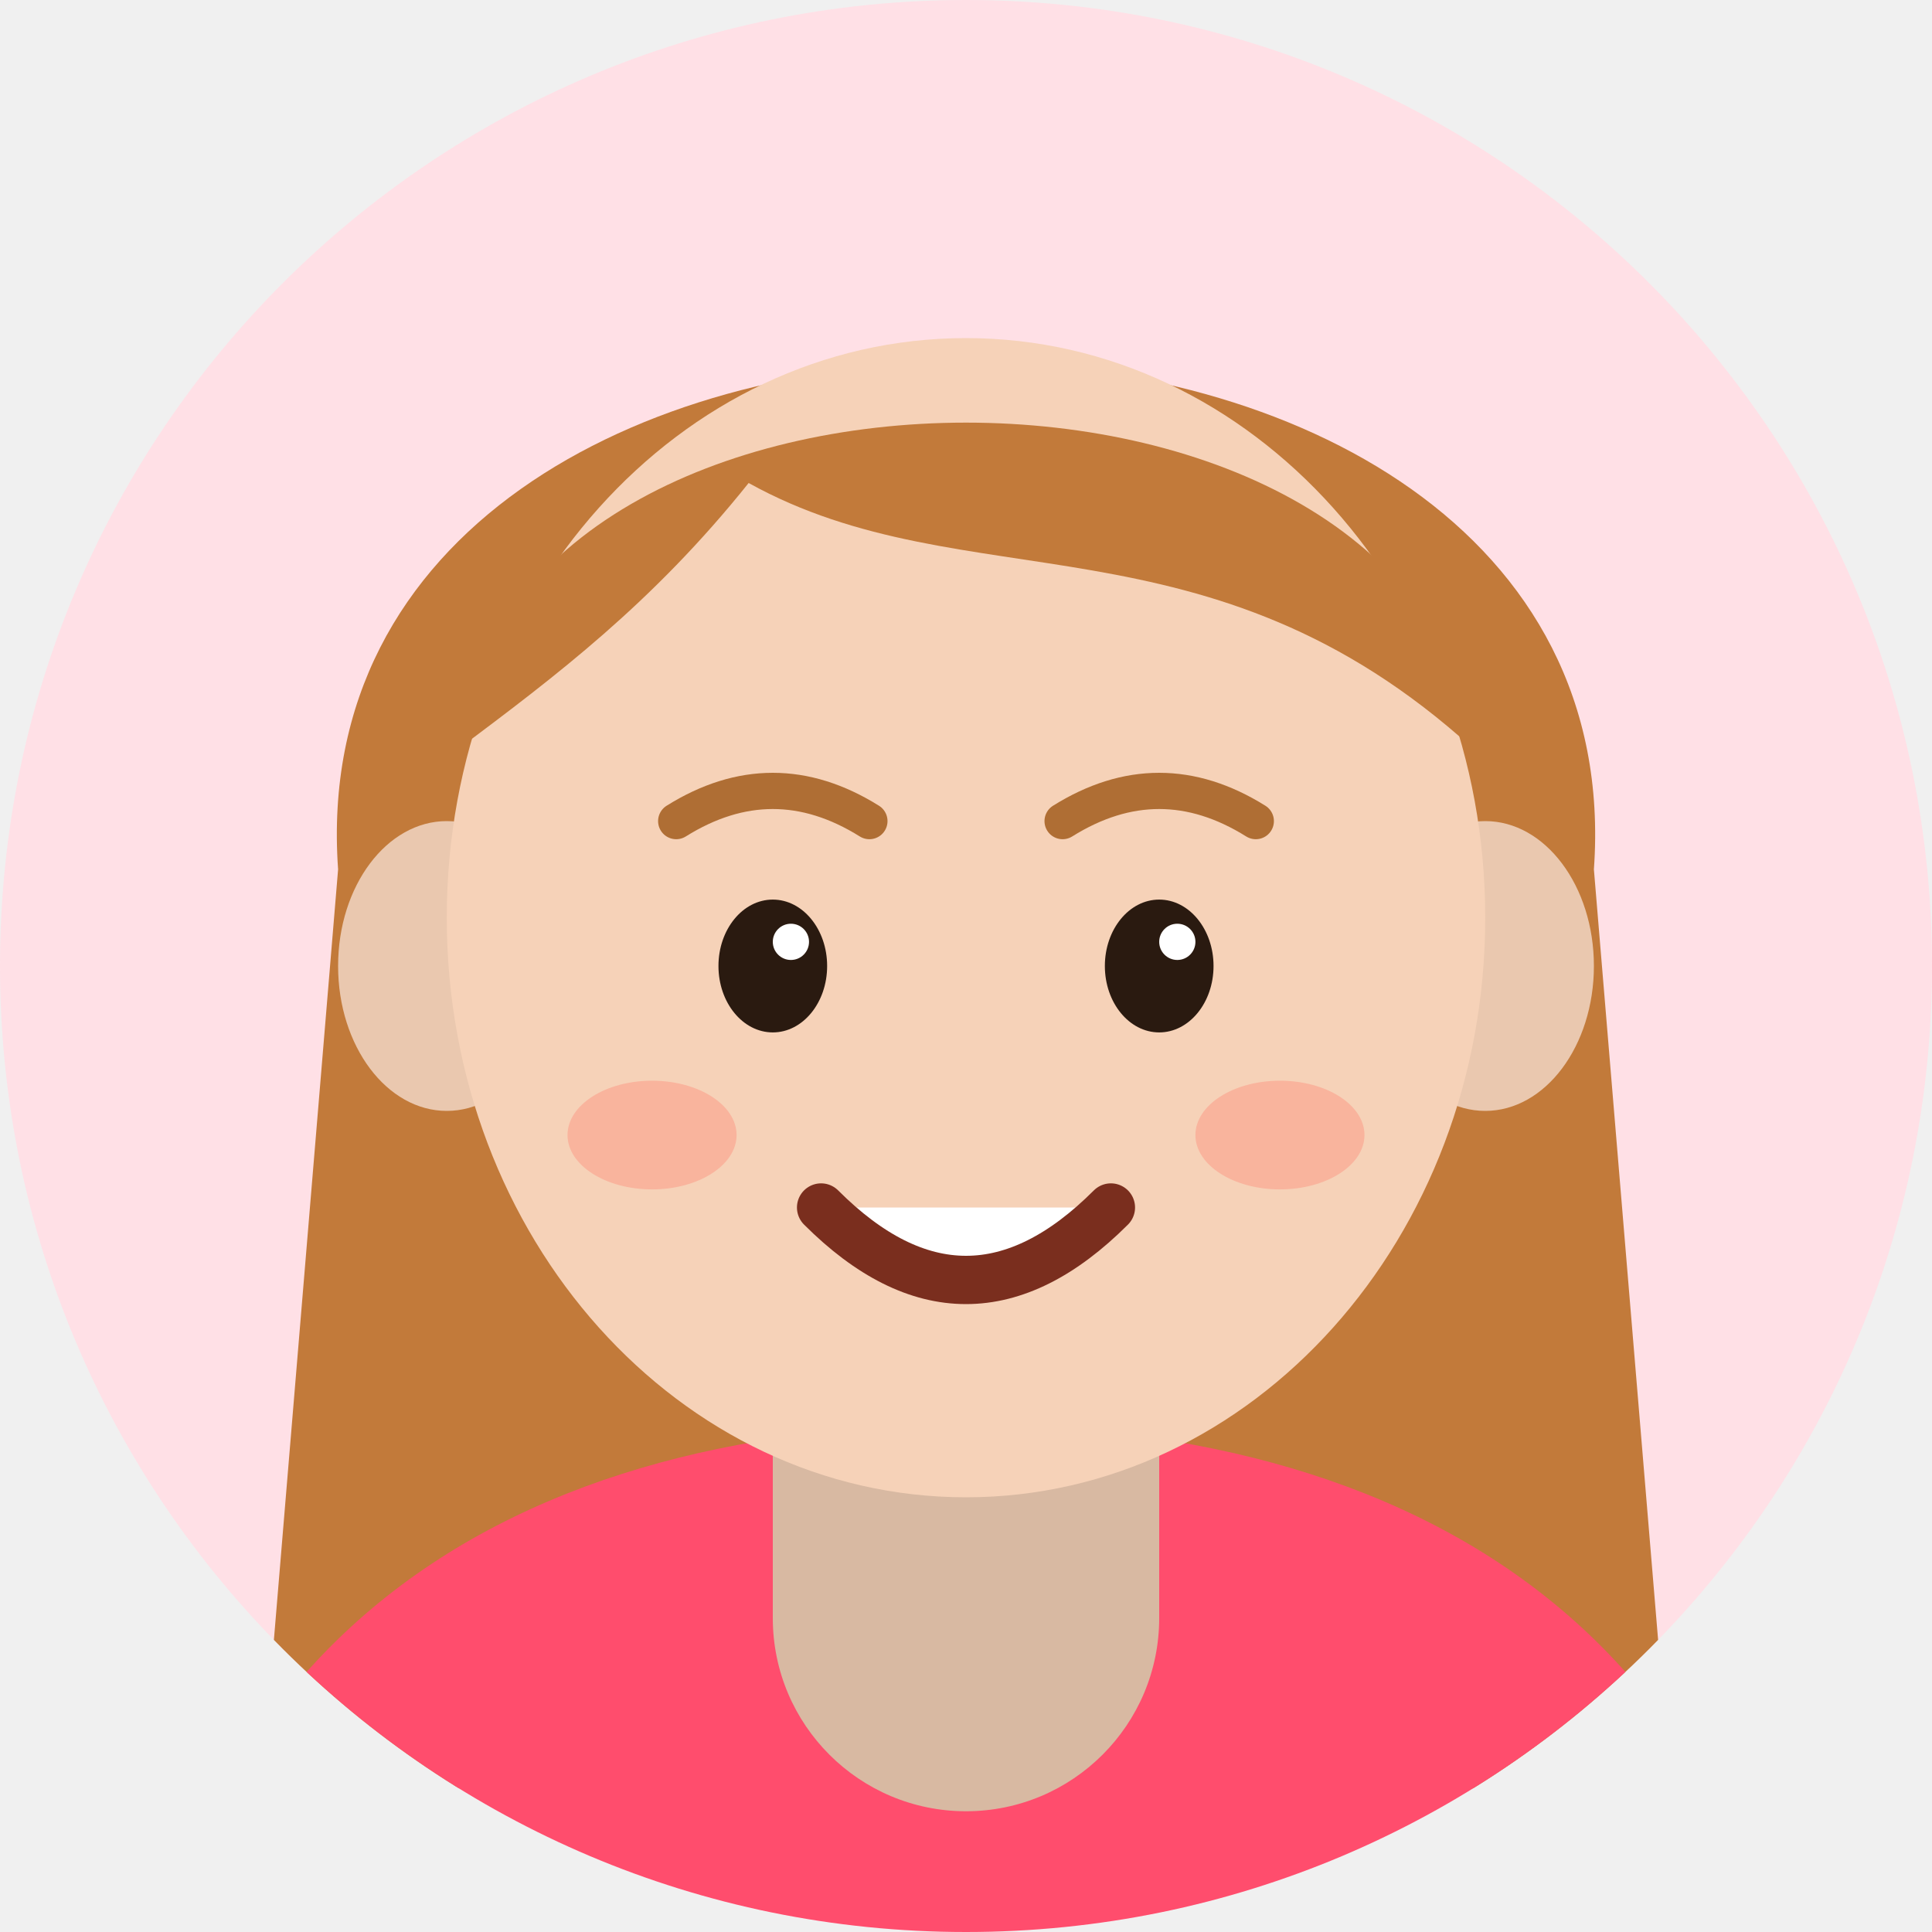
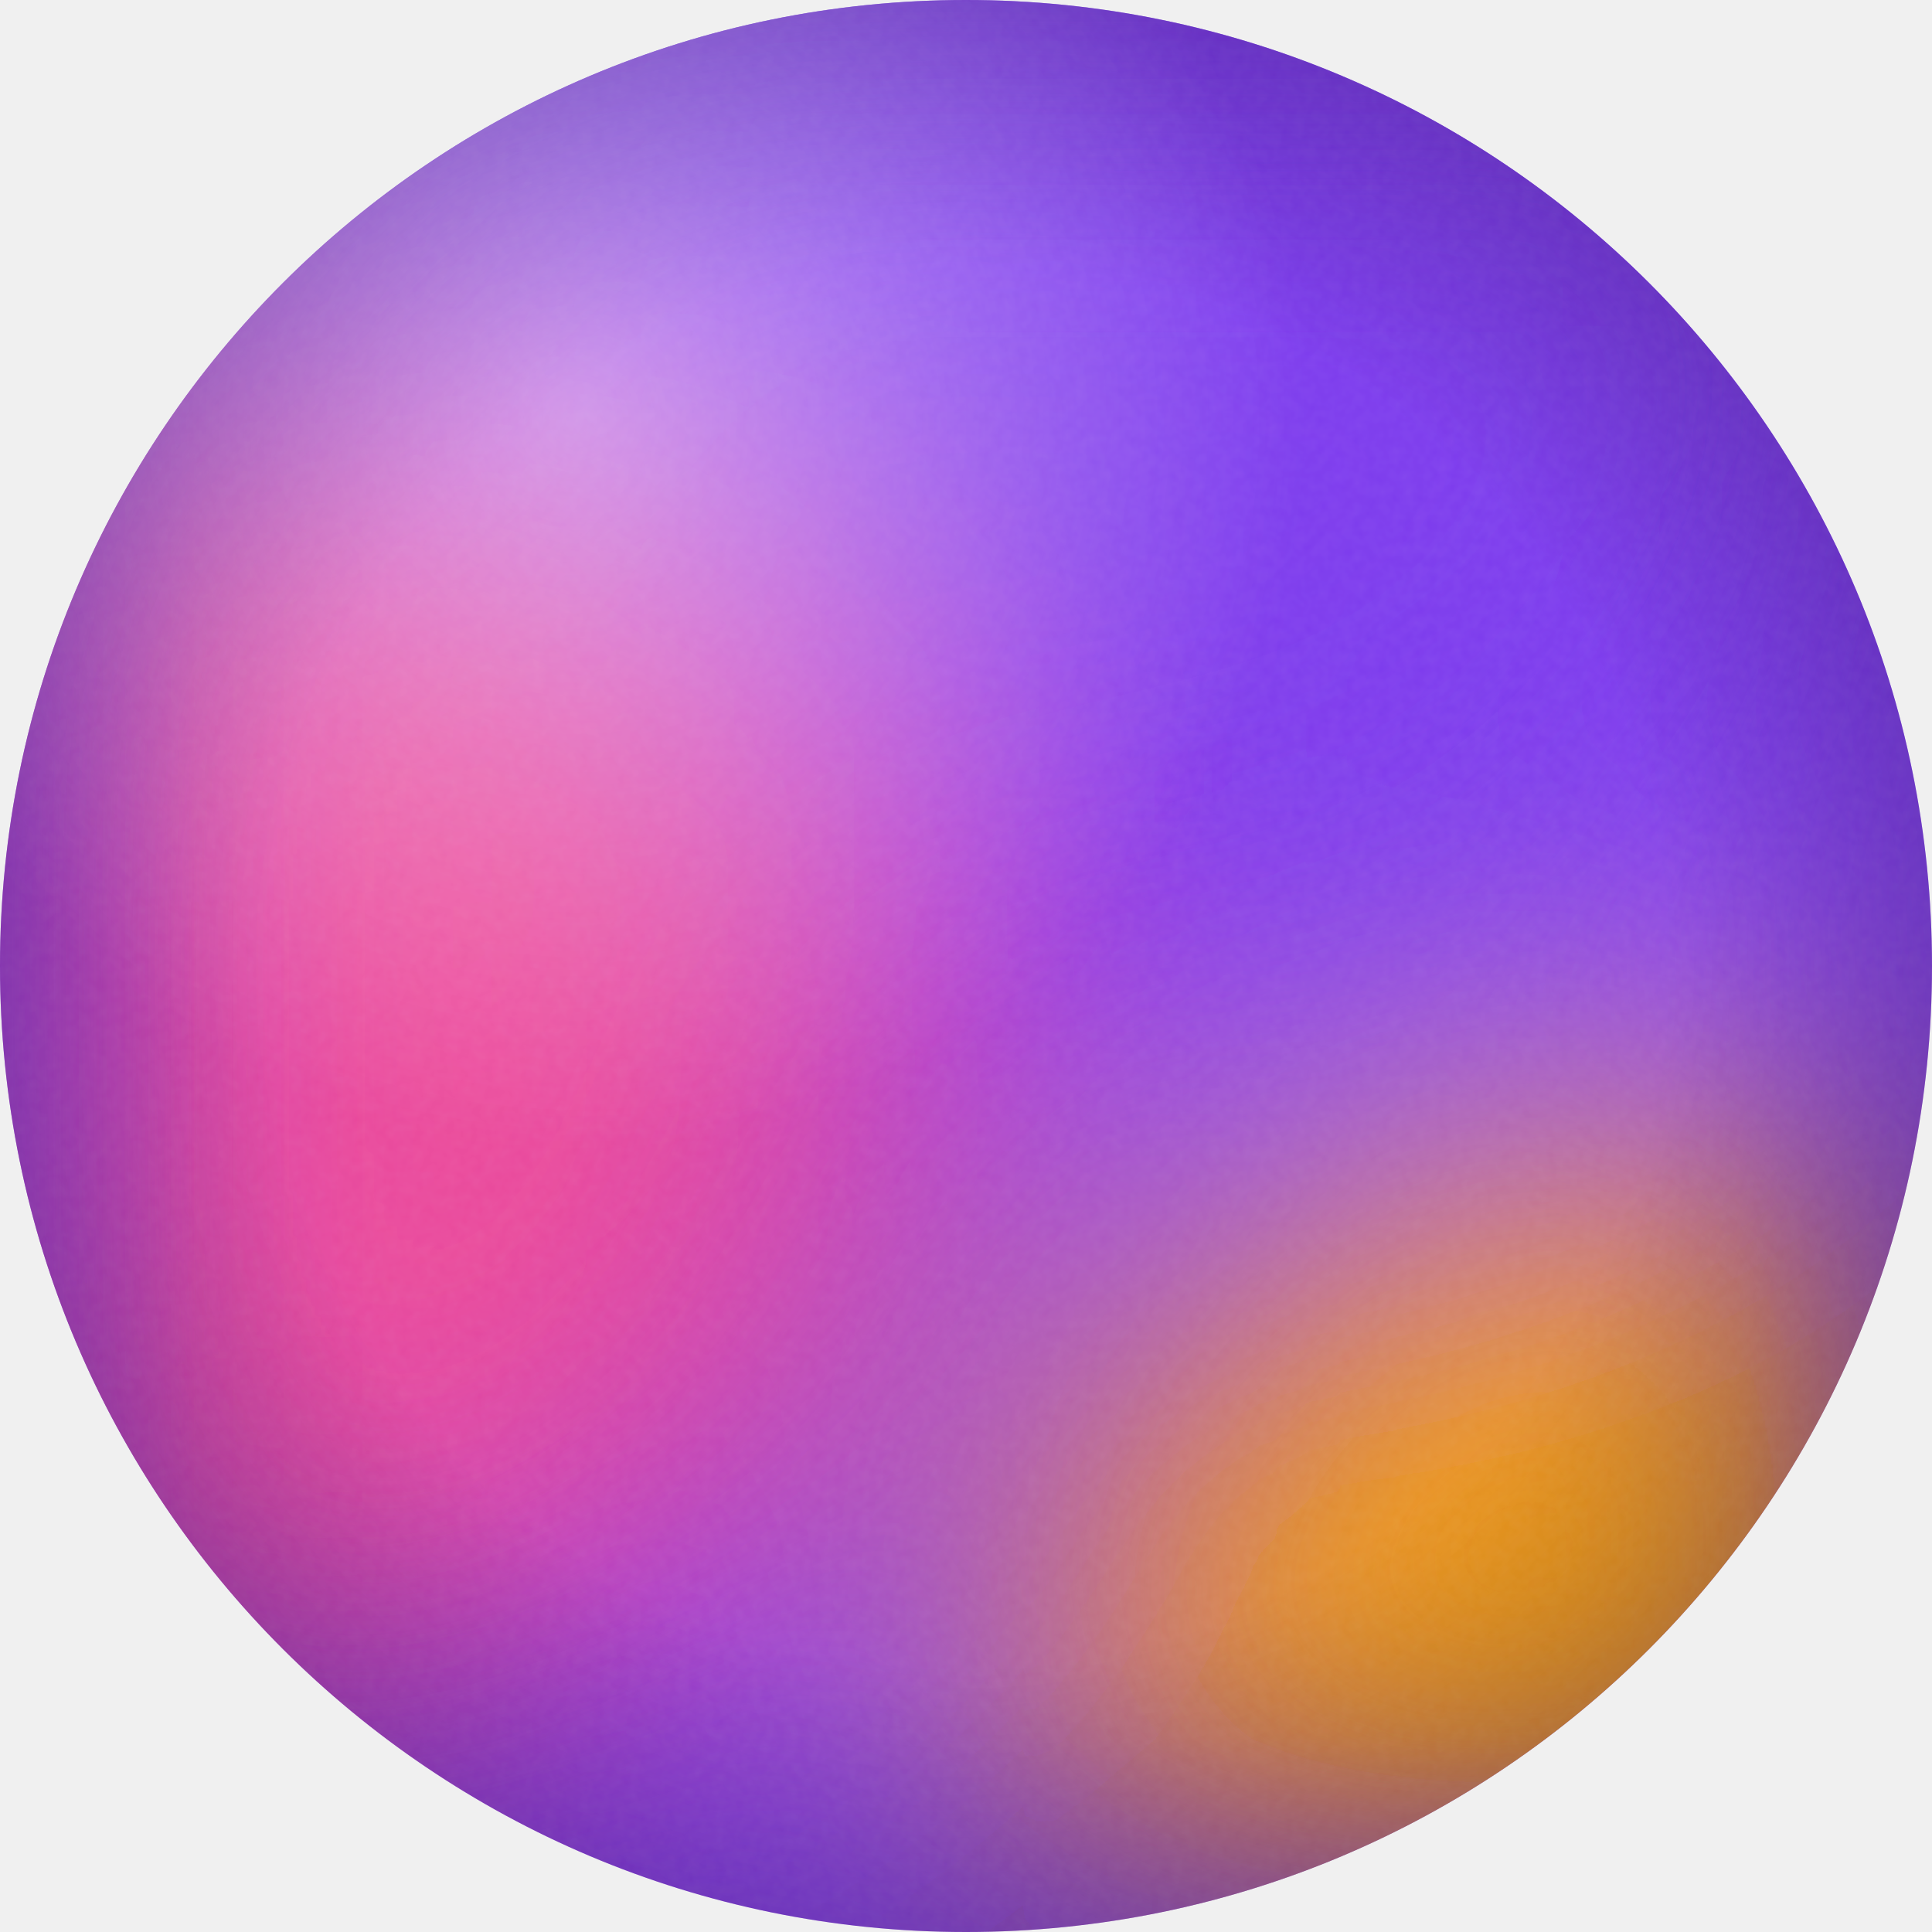
- <svg xmlns="http://www.w3.org/2000/svg" viewBox="20 24 160 160">
+ <svg xmlns="http://www.w3.org/2000/svg" viewBox="0 0 100 100">
  <defs>
+     <filter id="blur" x="-50%" y="-50%" width="200%" height="200%">
+       <feGaussianBlur stdDeviation="14" />
+     </filter>
+     <filter id="grain">
+       <feTurbulence type="fractalNoise" baseFrequency="1.6" numOctaves="2" stitchTiles="stitch" />
+       <feColorMatrix values="0 0 0 0 1  0 0 0 0 1  0 0 0 0 1  0 0 0 .55 0" />
+     </filter>
+     <radialGradient id="shine" cx=".3" cy=".22" r=".75">
+       <stop offset="0" stop-color="#fff" stop-opacity=".45" />
+       <stop offset=".5" stop-color="#fff" stop-opacity="0" />
+     </radialGradient>
+     <radialGradient id="edge" cx=".5" cy=".5" r=".5">
+       <stop offset=".72" stop-color="#000" stop-opacity="0" />
+       <stop offset="1" stop-color="#000" stop-opacity=".18" />
+     </radialGradient>
    <clipPath id="c">
-       <circle cx="100" cy="104" r="80" />
+       <circle cx="50" cy="50" r="50" />
    </clipPath>
  </defs>
  <g clip-path="url(#c)">
-     <rect width="200" height="200" fill="#FFE0E6" />
-     <path d="M48 96 C 44 40 156 40 152 96 L 158 168 C 130 178 70 178 42 168 Z" fill="#C27A3A" />
-     <path d="M30 210 C 30 160 62 142 100 142 C 138 142 170 160 170 210 Z" fill="#FF4D6D" />
-     <path d="M84 140 h32 v18 a16 16 0 0 1 -32 0 z" fill="#d8b9a2" />
-     <ellipse cx="57" cy="104" rx="9" ry="12" fill="#eac8af" />
-     <ellipse cx="143" cy="104" rx="9" ry="12" fill="#eac8af" />
-     <ellipse cx="100" cy="100" rx="43" ry="48" fill="#F6D2B8" />
-     <path d="M58 86 C 62 50 138 50 142 86 C 120 66 100 74 82 64 C 74 74 66 80 58 86 Z" fill="#C27A3A" />
-     <ellipse cx="84" cy="104" rx="4.5" ry="5.5" fill="#2A1A10" />
-     <ellipse cx="116" cy="104" rx="4.5" ry="5.5" fill="#2A1A10" />
-     <circle cx="85.5" cy="102" r="1.5" fill="#fff" />
-     <circle cx="117.5" cy="102" r="1.5" fill="#fff" />
-     <path d="M76 92 q8 -5 16 0 M108 92 q8 -5 16 0" stroke="#af6e34" stroke-width="3" fill="none" stroke-linecap="round" />
-     <ellipse cx="74" cy="118" rx="7" ry="4.5" fill="#FF7A6B" opacity=".35" />
-     <ellipse cx="126" cy="118" rx="7" ry="4.5" fill="#FF7A6B" opacity=".35" />
-     <path d="M88 124 q12 12 24 0" stroke="#7A2E1E" stroke-width="4" fill="#fff" stroke-linecap="round" stroke-linejoin="round" />
+     <rect width="100" height="100" fill="#7C3AED" />
+     <g filter="url(#blur)">
+       <circle cx="60" cy="15" r="38" fill="#7C3AED" />
+       <circle cx="15" cy="55" r="34" fill="#EC4899" />
+       <circle cx="85" cy="90" r="32" fill="#F59E0B" />
+     </g>
+     <rect width="100" height="100" filter="url(#grain)" opacity=".12" />
+     <rect width="100" height="100" fill="url(#edge)" />
+     <rect width="100" height="100" fill="url(#shine)" />
  </g>
</svg>
